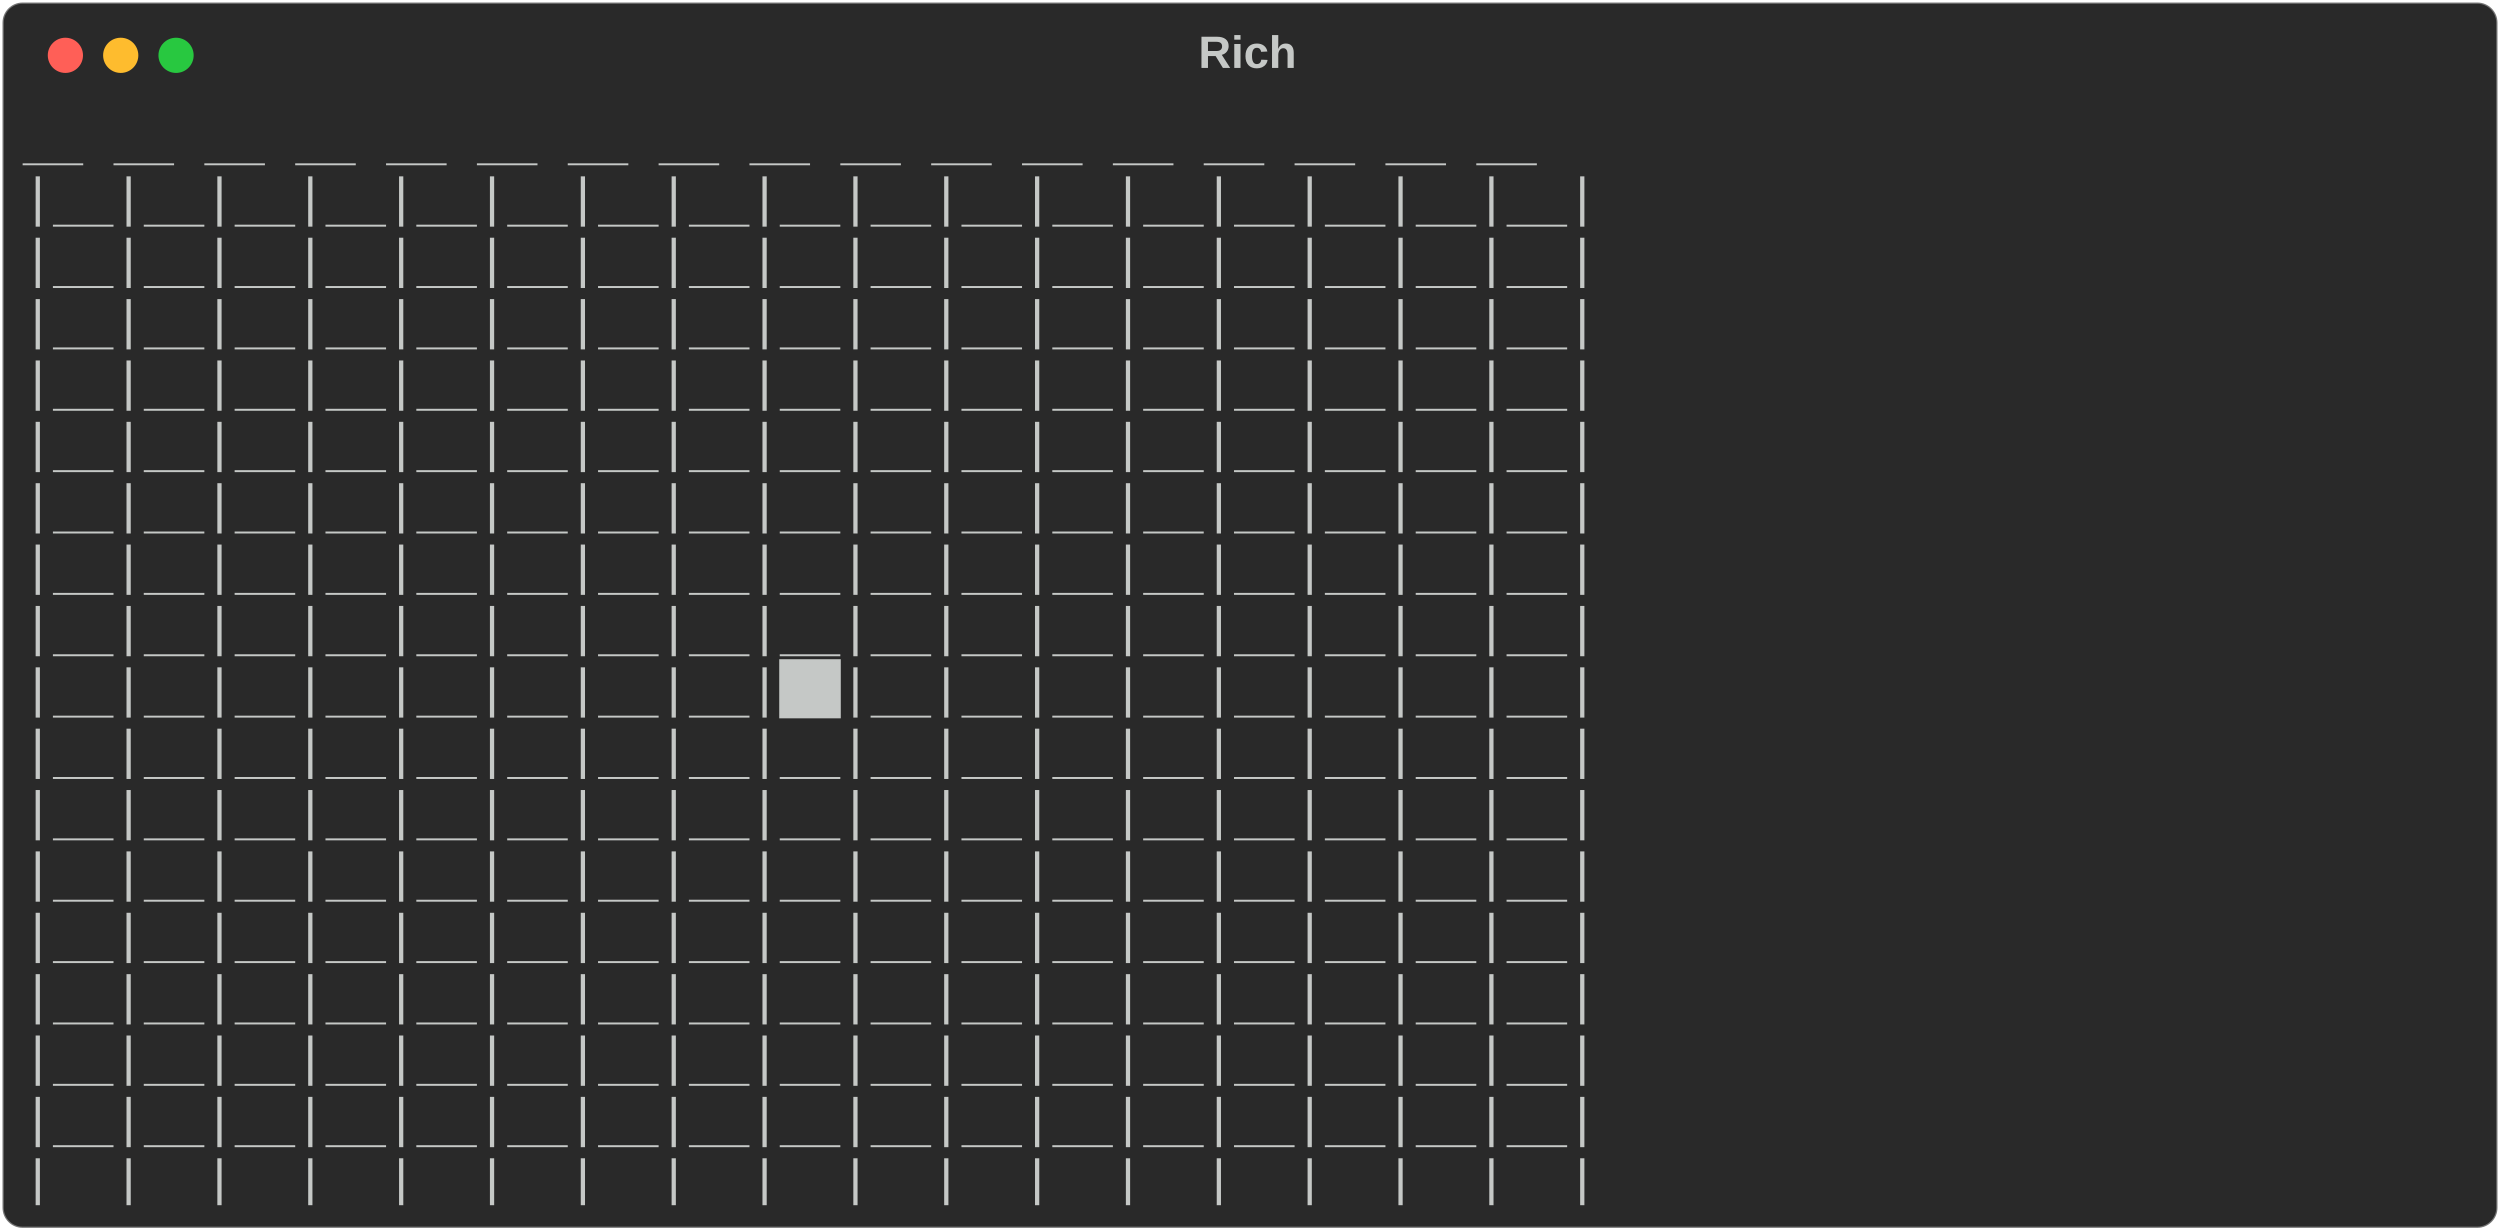
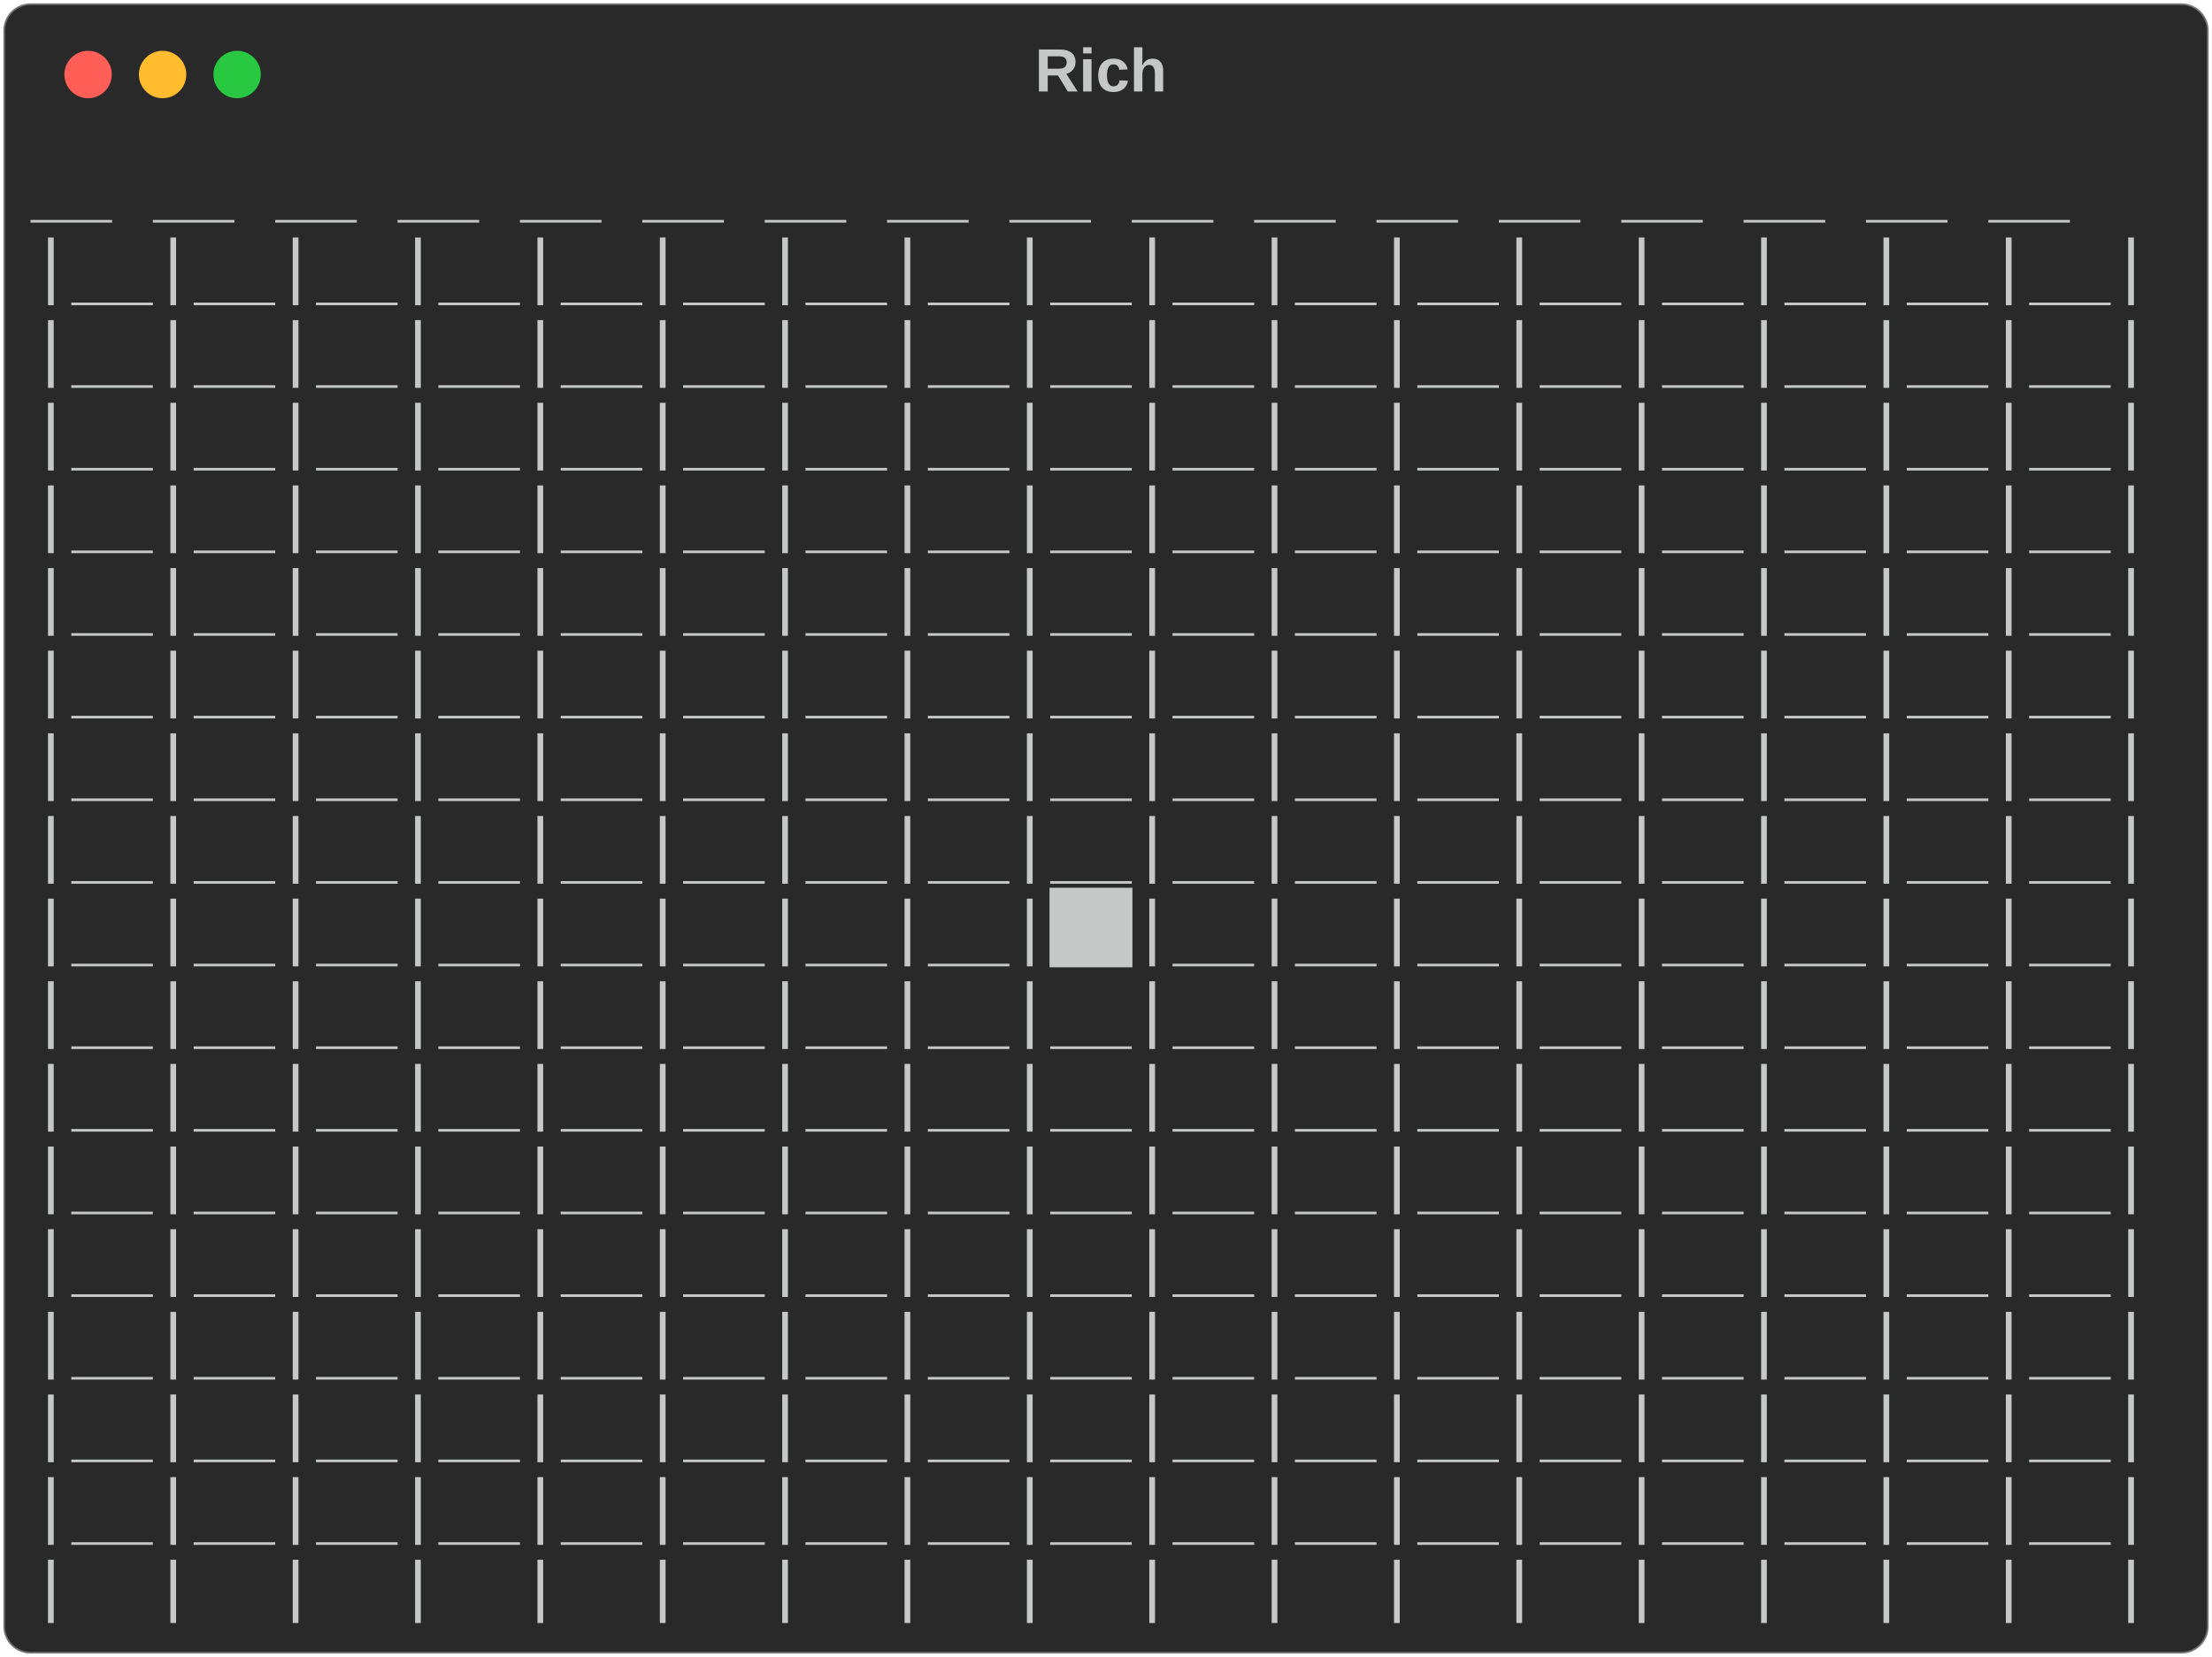
- <svg xmlns="http://www.w3.org/2000/svg" class="rich-terminal" viewBox="0 0 994 489.2">
+ <svg xmlns="http://www.w3.org/2000/svg" class="rich-terminal" viewBox="0 0 653 489.2">
  <style>

    @font-face {
        font-family: "Fira Code";
        src: local("FiraCode-Regular"),
                url("https://cdnjs.cloudflare.com/ajax/libs/firacode/6.2.0/woff2/FiraCode-Regular.woff2") format("woff2"),
                url("https://cdnjs.cloudflare.com/ajax/libs/firacode/6.2.0/woff/FiraCode-Regular.woff") format("woff");
        font-style: normal;
        font-weight: 400;
    }
    @font-face {
        font-family: "Fira Code";
        src: local("FiraCode-Bold"),
                url("https://cdnjs.cloudflare.com/ajax/libs/firacode/6.2.0/woff2/FiraCode-Bold.woff2") format("woff2"),
                url("https://cdnjs.cloudflare.com/ajax/libs/firacode/6.2.0/woff/FiraCode-Bold.woff") format("woff");
        font-style: bold;
        font-weight: 700;
    }

    .terminal-1342179479-matrix {
        font-family: Fira Code, monospace;
        font-size: 20px;
        line-height: 24.4px;
        font-variant-east-asian: full-width;
    }

    .terminal-1342179479-title {
        font-size: 18px;
        font-weight: bold;
        font-family: arial;
    }

    .terminal-1342179479-r1 { fill: #c5c8c6 }
    </style>
  <defs>
    <clipPath id="terminal-1342179479-clip-terminal">
-       <rect x="0" y="0" width="975.0" height="438.2" />
+       <rect x="0" y="0" width="633.4" height="438.2" />
    </clipPath>
    <clipPath id="terminal-1342179479-line-0">
-       <rect x="0" y="1.5" width="976" height="24.65" />
+       <rect x="0" y="1.5" width="634.4" height="24.65" />
    </clipPath>
    <clipPath id="terminal-1342179479-line-1">
-       <rect x="0" y="25.9" width="976" height="24.65" />
+       <rect x="0" y="25.9" width="634.4" height="24.65" />
    </clipPath>
    <clipPath id="terminal-1342179479-line-2">
-       <rect x="0" y="50.3" width="976" height="24.65" />
+       <rect x="0" y="50.3" width="634.4" height="24.65" />
    </clipPath>
    <clipPath id="terminal-1342179479-line-3">
-       <rect x="0" y="74.7" width="976" height="24.65" />
+       <rect x="0" y="74.7" width="634.4" height="24.65" />
    </clipPath>
    <clipPath id="terminal-1342179479-line-4">
-       <rect x="0" y="99.1" width="976" height="24.65" />
+       <rect x="0" y="99.1" width="634.4" height="24.65" />
    </clipPath>
    <clipPath id="terminal-1342179479-line-5">
-       <rect x="0" y="123.5" width="976" height="24.65" />
+       <rect x="0" y="123.5" width="634.4" height="24.65" />
    </clipPath>
    <clipPath id="terminal-1342179479-line-6">
-       <rect x="0" y="147.9" width="976" height="24.65" />
+       <rect x="0" y="147.9" width="634.4" height="24.65" />
    </clipPath>
    <clipPath id="terminal-1342179479-line-7">
-       <rect x="0" y="172.3" width="976" height="24.65" />
+       <rect x="0" y="172.3" width="634.4" height="24.65" />
    </clipPath>
    <clipPath id="terminal-1342179479-line-8">
-       <rect x="0" y="196.7" width="976" height="24.65" />
+       <rect x="0" y="196.7" width="634.4" height="24.65" />
    </clipPath>
    <clipPath id="terminal-1342179479-line-9">
-       <rect x="0" y="221.1" width="976" height="24.65" />
+       <rect x="0" y="221.1" width="634.4" height="24.65" />
    </clipPath>
    <clipPath id="terminal-1342179479-line-10">
-       <rect x="0" y="245.5" width="976" height="24.65" />
+       <rect x="0" y="245.5" width="634.4" height="24.65" />
    </clipPath>
    <clipPath id="terminal-1342179479-line-11">
-       <rect x="0" y="269.9" width="976" height="24.65" />
+       <rect x="0" y="269.9" width="634.4" height="24.65" />
    </clipPath>
    <clipPath id="terminal-1342179479-line-12">
-       <rect x="0" y="294.3" width="976" height="24.65" />
+       <rect x="0" y="294.3" width="634.4" height="24.65" />
    </clipPath>
    <clipPath id="terminal-1342179479-line-13">
-       <rect x="0" y="318.7" width="976" height="24.65" />
+       <rect x="0" y="318.7" width="634.4" height="24.65" />
    </clipPath>
    <clipPath id="terminal-1342179479-line-14">
-       <rect x="0" y="343.1" width="976" height="24.65" />
+       <rect x="0" y="343.1" width="634.4" height="24.65" />
    </clipPath>
    <clipPath id="terminal-1342179479-line-15">
-       <rect x="0" y="367.5" width="976" height="24.65" />
+       <rect x="0" y="367.5" width="634.4" height="24.65" />
    </clipPath>
    <clipPath id="terminal-1342179479-line-16">
-       <rect x="0" y="391.9" width="976" height="24.65" />
+       <rect x="0" y="391.9" width="634.4" height="24.65" />
    </clipPath>
  </defs>
-   <rect fill="#292929" stroke="rgba(255,255,255,0.35)" stroke-width="1" x="1" y="1" width="992" height="487.2" rx="8" />
-   <text class="terminal-1342179479-title" fill="#c5c8c6" text-anchor="middle" x="496" y="27">Rich</text>
+   <rect fill="#292929" stroke="rgba(255,255,255,0.35)" stroke-width="1" x="1" y="1" width="651" height="487.2" rx="8" />
+   <text class="terminal-1342179479-title" fill="#c5c8c6" text-anchor="middle" x="325" y="27">Rich</text>
  <g transform="translate(26,22)">
    <circle cx="0" cy="0" r="7" fill="#ff5f57" />
    <circle cx="22" cy="0" r="7" fill="#febc2e" />
    <circle cx="44" cy="0" r="7" fill="#28c840" />
  </g>
  <g transform="translate(9, 41)" clip-path="url(#terminal-1342179479-clip-terminal)">
    <g class="terminal-1342179479-matrix">
      <text class="terminal-1342179479-r1" x="0" y="20" textLength="622.2" clip-path="url(#terminal-1342179479-line-0)"> __ __ __ __ __ __ __ __ __ __ __ __ __ __ __ __ __</text>
-       <text class="terminal-1342179479-r1" x="976" y="20" textLength="12.2" clip-path="url(#terminal-1342179479-line-0)">
+       <text class="terminal-1342179479-r1" x="634.4" y="20" textLength="12.2" clip-path="url(#terminal-1342179479-line-0)">
</text>
      <text class="terminal-1342179479-r1" x="0" y="44.4" textLength="634.4" clip-path="url(#terminal-1342179479-line-1)">|__|__|__|__|__|__|__|__|__|__|__|__|__|__|__|__|__|</text>
-       <text class="terminal-1342179479-r1" x="976" y="44.4" textLength="12.2" clip-path="url(#terminal-1342179479-line-1)">
+       <text class="terminal-1342179479-r1" x="634.4" y="44.4" textLength="12.2" clip-path="url(#terminal-1342179479-line-1)">
</text>
      <text class="terminal-1342179479-r1" x="0" y="68.8" textLength="634.4" clip-path="url(#terminal-1342179479-line-2)">|__|__|__|__|__|__|__|__|__|__|__|__|__|__|__|__|__|</text>
-       <text class="terminal-1342179479-r1" x="976" y="68.8" textLength="12.2" clip-path="url(#terminal-1342179479-line-2)">
+       <text class="terminal-1342179479-r1" x="634.4" y="68.8" textLength="12.2" clip-path="url(#terminal-1342179479-line-2)">
</text>
      <text class="terminal-1342179479-r1" x="0" y="93.2" textLength="634.4" clip-path="url(#terminal-1342179479-line-3)">|__|__|__|__|__|__|__|__|__|__|__|__|__|__|__|__|__|</text>
-       <text class="terminal-1342179479-r1" x="976" y="93.2" textLength="12.2" clip-path="url(#terminal-1342179479-line-3)">
+       <text class="terminal-1342179479-r1" x="634.4" y="93.2" textLength="12.2" clip-path="url(#terminal-1342179479-line-3)">
</text>
      <text class="terminal-1342179479-r1" x="0" y="117.6" textLength="634.4" clip-path="url(#terminal-1342179479-line-4)">|__|__|__|__|__|__|__|__|__|__|__|__|__|__|__|__|__|</text>
-       <text class="terminal-1342179479-r1" x="976" y="117.6" textLength="12.2" clip-path="url(#terminal-1342179479-line-4)">
+       <text class="terminal-1342179479-r1" x="634.4" y="117.6" textLength="12.2" clip-path="url(#terminal-1342179479-line-4)">
</text>
      <text class="terminal-1342179479-r1" x="0" y="142" textLength="634.4" clip-path="url(#terminal-1342179479-line-5)">|__|__|__|__|__|__|__|__|__|__|__|__|__|__|__|__|__|</text>
-       <text class="terminal-1342179479-r1" x="976" y="142" textLength="12.2" clip-path="url(#terminal-1342179479-line-5)">
+       <text class="terminal-1342179479-r1" x="634.4" y="142" textLength="12.2" clip-path="url(#terminal-1342179479-line-5)">
</text>
      <text class="terminal-1342179479-r1" x="0" y="166.4" textLength="634.4" clip-path="url(#terminal-1342179479-line-6)">|__|__|__|__|__|__|__|__|__|__|__|__|__|__|__|__|__|</text>
-       <text class="terminal-1342179479-r1" x="976" y="166.4" textLength="12.2" clip-path="url(#terminal-1342179479-line-6)">
+       <text class="terminal-1342179479-r1" x="634.4" y="166.4" textLength="12.2" clip-path="url(#terminal-1342179479-line-6)">
</text>
      <text class="terminal-1342179479-r1" x="0" y="190.8" textLength="634.4" clip-path="url(#terminal-1342179479-line-7)">|__|__|__|__|__|__|__|__|__|__|__|__|__|__|__|__|__|</text>
-       <text class="terminal-1342179479-r1" x="976" y="190.8" textLength="12.2" clip-path="url(#terminal-1342179479-line-7)">
+       <text class="terminal-1342179479-r1" x="634.4" y="190.8" textLength="12.2" clip-path="url(#terminal-1342179479-line-7)">
</text>
      <text class="terminal-1342179479-r1" x="0" y="215.2" textLength="634.4" clip-path="url(#terminal-1342179479-line-8)">|__|__|__|__|__|__|__|__|__|__|__|__|__|__|__|__|__|</text>
-       <text class="terminal-1342179479-r1" x="976" y="215.2" textLength="12.2" clip-path="url(#terminal-1342179479-line-8)">
+       <text class="terminal-1342179479-r1" x="634.4" y="215.2" textLength="12.2" clip-path="url(#terminal-1342179479-line-8)">
</text>
      <text class="terminal-1342179479-r1" x="0" y="239.6" textLength="634.4" clip-path="url(#terminal-1342179479-line-9)">|__|__|__|__|__|__|__|__|██|__|__|__|__|__|__|__|__|</text>
-       <text class="terminal-1342179479-r1" x="976" y="239.6" textLength="12.2" clip-path="url(#terminal-1342179479-line-9)">
+       <text class="terminal-1342179479-r1" x="634.4" y="239.6" textLength="12.2" clip-path="url(#terminal-1342179479-line-9)">
</text>
      <text class="terminal-1342179479-r1" x="0" y="264" textLength="634.4" clip-path="url(#terminal-1342179479-line-10)">|__|__|__|__|__|__|__|__|__|__|__|__|__|__|__|__|__|</text>
-       <text class="terminal-1342179479-r1" x="976" y="264" textLength="12.2" clip-path="url(#terminal-1342179479-line-10)">
+       <text class="terminal-1342179479-r1" x="634.4" y="264" textLength="12.2" clip-path="url(#terminal-1342179479-line-10)">
</text>
      <text class="terminal-1342179479-r1" x="0" y="288.4" textLength="634.4" clip-path="url(#terminal-1342179479-line-11)">|__|__|__|__|__|__|__|__|__|__|__|__|__|__|__|__|__|</text>
-       <text class="terminal-1342179479-r1" x="976" y="288.4" textLength="12.2" clip-path="url(#terminal-1342179479-line-11)">
+       <text class="terminal-1342179479-r1" x="634.4" y="288.4" textLength="12.2" clip-path="url(#terminal-1342179479-line-11)">
</text>
      <text class="terminal-1342179479-r1" x="0" y="312.8" textLength="634.4" clip-path="url(#terminal-1342179479-line-12)">|__|__|__|__|__|__|__|__|__|__|__|__|__|__|__|__|__|</text>
-       <text class="terminal-1342179479-r1" x="976" y="312.8" textLength="12.2" clip-path="url(#terminal-1342179479-line-12)">
+       <text class="terminal-1342179479-r1" x="634.4" y="312.8" textLength="12.2" clip-path="url(#terminal-1342179479-line-12)">
</text>
      <text class="terminal-1342179479-r1" x="0" y="337.2" textLength="634.4" clip-path="url(#terminal-1342179479-line-13)">|__|__|__|__|__|__|__|__|__|__|__|__|__|__|__|__|__|</text>
-       <text class="terminal-1342179479-r1" x="976" y="337.2" textLength="12.2" clip-path="url(#terminal-1342179479-line-13)">
+       <text class="terminal-1342179479-r1" x="634.4" y="337.2" textLength="12.2" clip-path="url(#terminal-1342179479-line-13)">
</text>
      <text class="terminal-1342179479-r1" x="0" y="361.6" textLength="634.4" clip-path="url(#terminal-1342179479-line-14)">|__|__|__|__|__|__|__|__|__|__|__|__|__|__|__|__|__|</text>
-       <text class="terminal-1342179479-r1" x="976" y="361.6" textLength="12.2" clip-path="url(#terminal-1342179479-line-14)">
+       <text class="terminal-1342179479-r1" x="634.4" y="361.6" textLength="12.2" clip-path="url(#terminal-1342179479-line-14)">
</text>
      <text class="terminal-1342179479-r1" x="0" y="386" textLength="634.4" clip-path="url(#terminal-1342179479-line-15)">|__|__|__|__|__|__|__|__|__|__|__|__|__|__|__|__|__|</text>
-       <text class="terminal-1342179479-r1" x="976" y="386" textLength="12.2" clip-path="url(#terminal-1342179479-line-15)">
+       <text class="terminal-1342179479-r1" x="634.4" y="386" textLength="12.2" clip-path="url(#terminal-1342179479-line-15)">
</text>
      <text class="terminal-1342179479-r1" x="0" y="410.4" textLength="634.4" clip-path="url(#terminal-1342179479-line-16)">|__|__|__|__|__|__|__|__|__|__|__|__|__|__|__|__|__|</text>
-       <text class="terminal-1342179479-r1" x="976" y="410.4" textLength="12.2" clip-path="url(#terminal-1342179479-line-16)">
+       <text class="terminal-1342179479-r1" x="634.4" y="410.4" textLength="12.2" clip-path="url(#terminal-1342179479-line-16)">
</text>
      <text class="terminal-1342179479-r1" x="0" y="434.8" textLength="634.4" clip-path="url(#terminal-1342179479-line-17)">|__|__|__|__|__|__|__|__|__|__|__|__|__|__|__|__|__|</text>
-       <text class="terminal-1342179479-r1" x="976" y="434.8" textLength="12.2" clip-path="url(#terminal-1342179479-line-17)">
+       <text class="terminal-1342179479-r1" x="634.4" y="434.8" textLength="12.2" clip-path="url(#terminal-1342179479-line-17)">
</text>
    </g>
  </g>
</svg>
